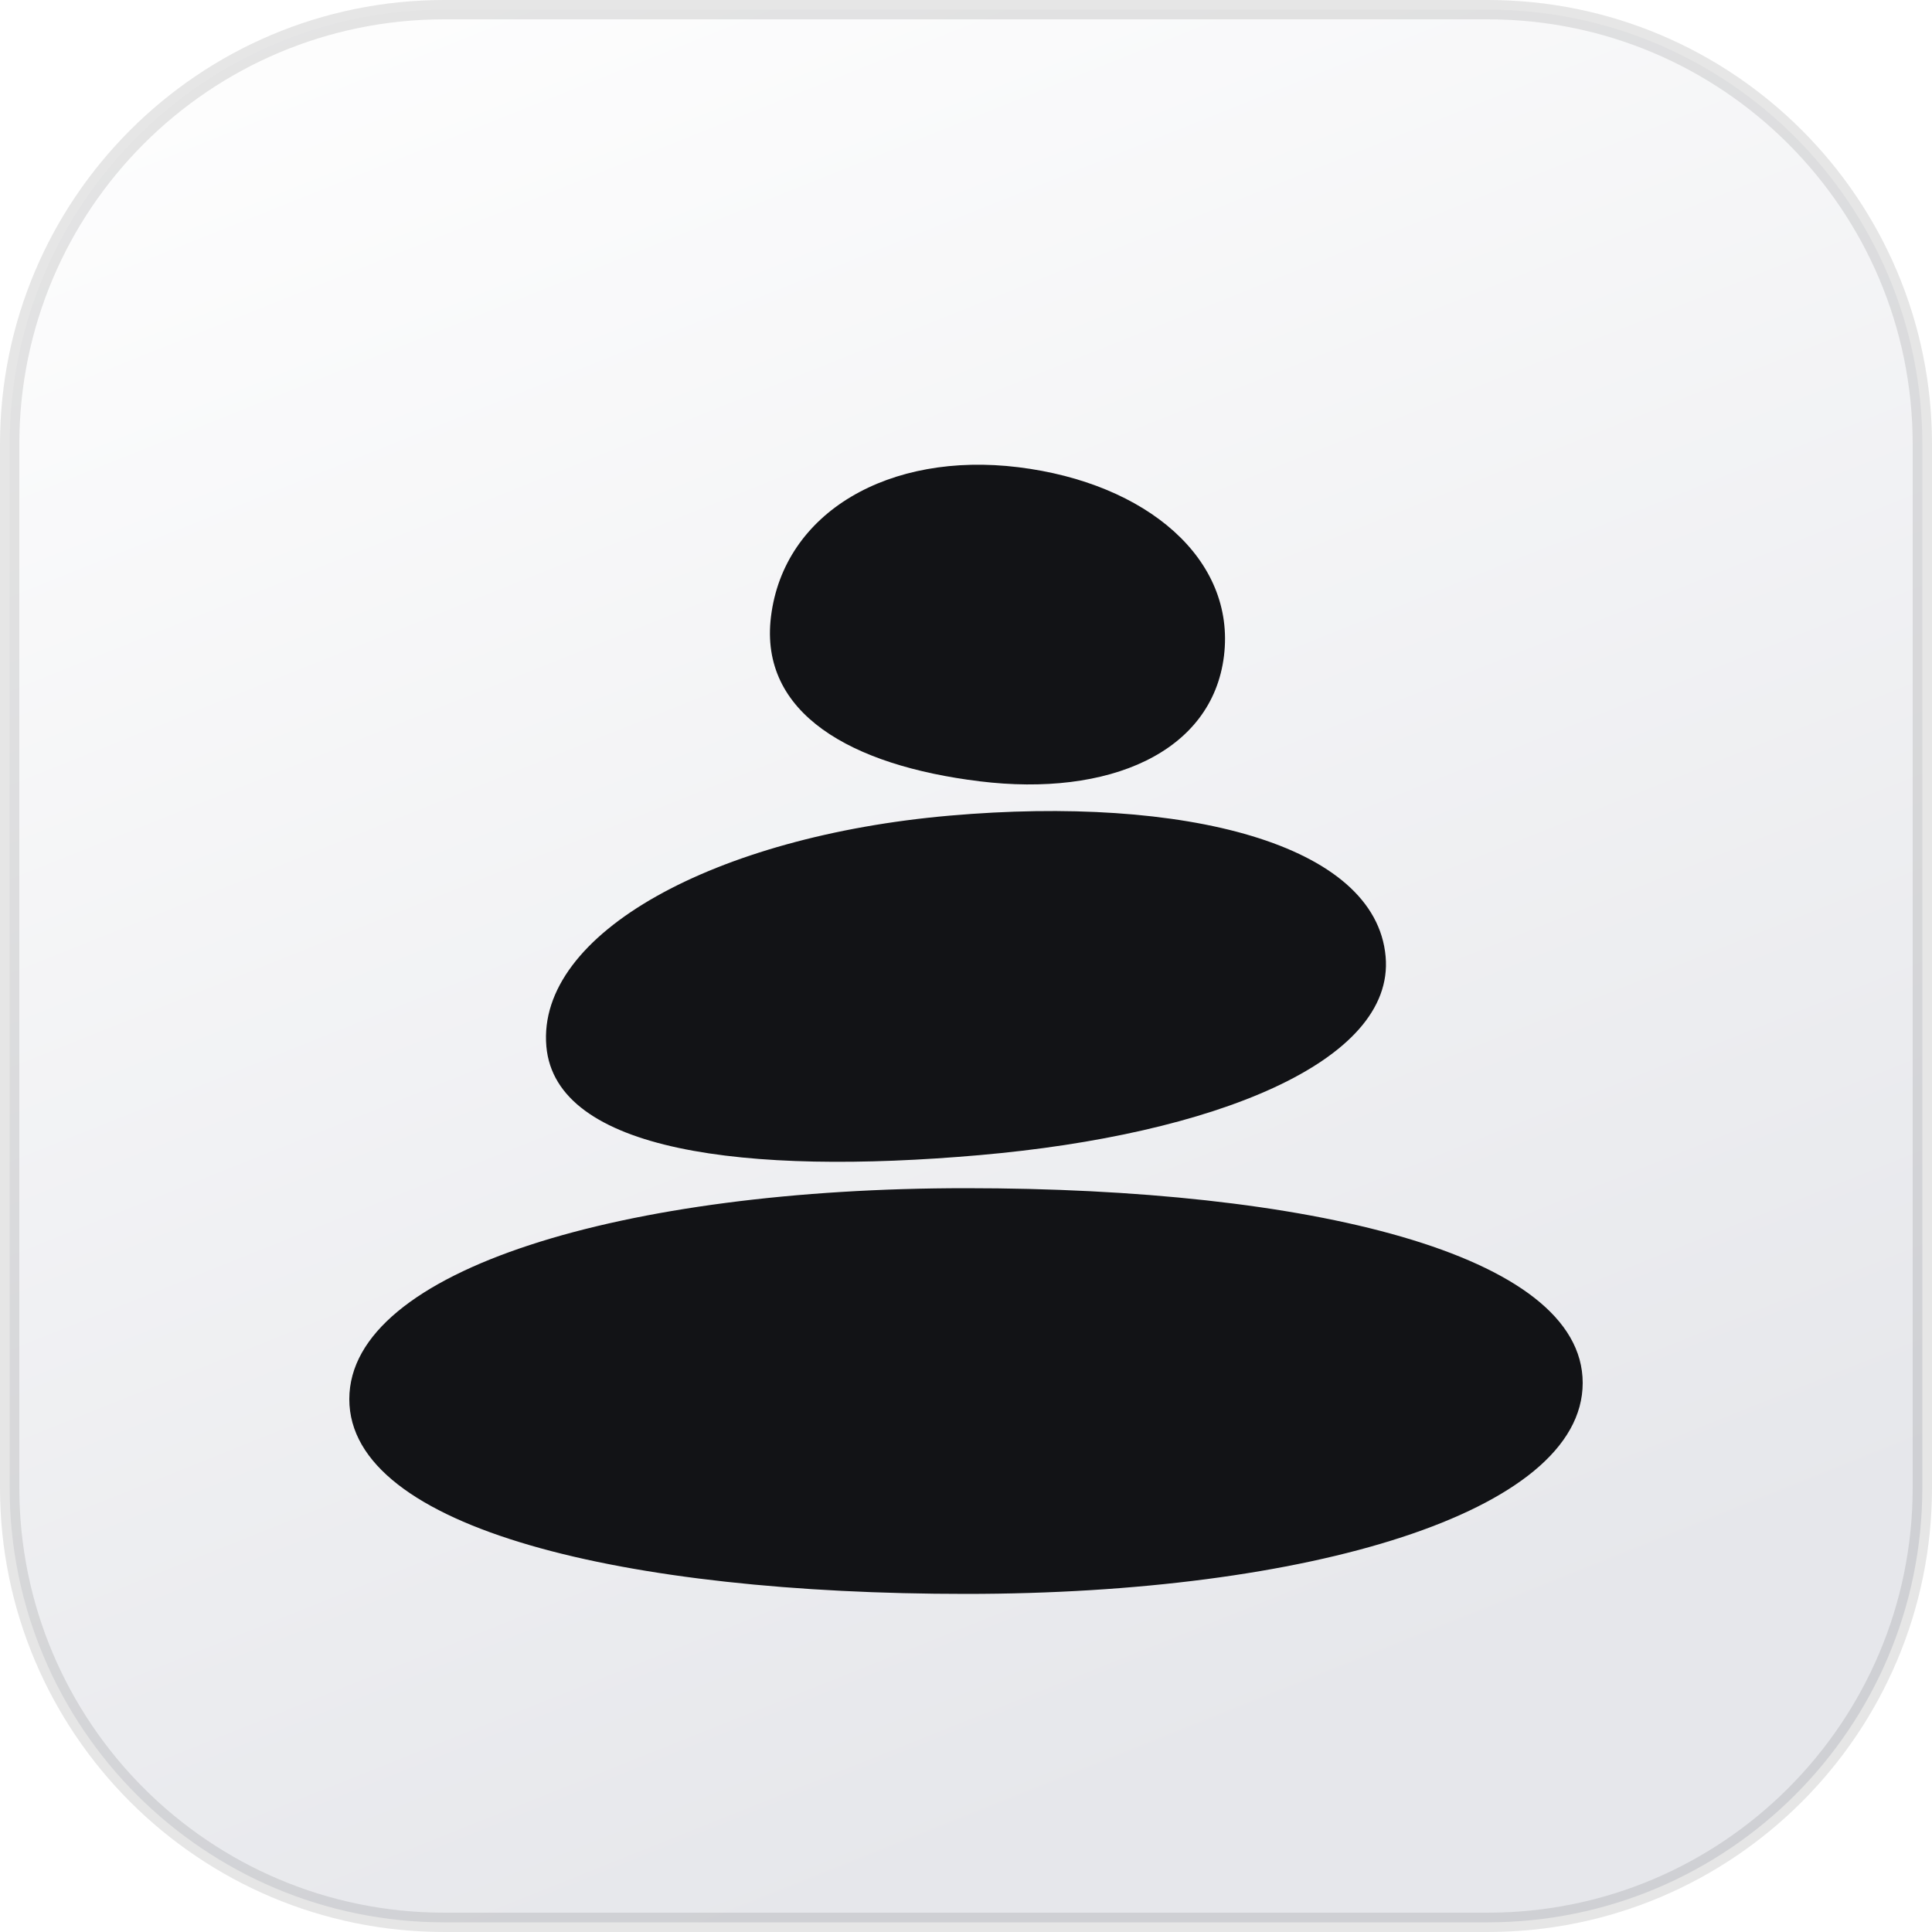
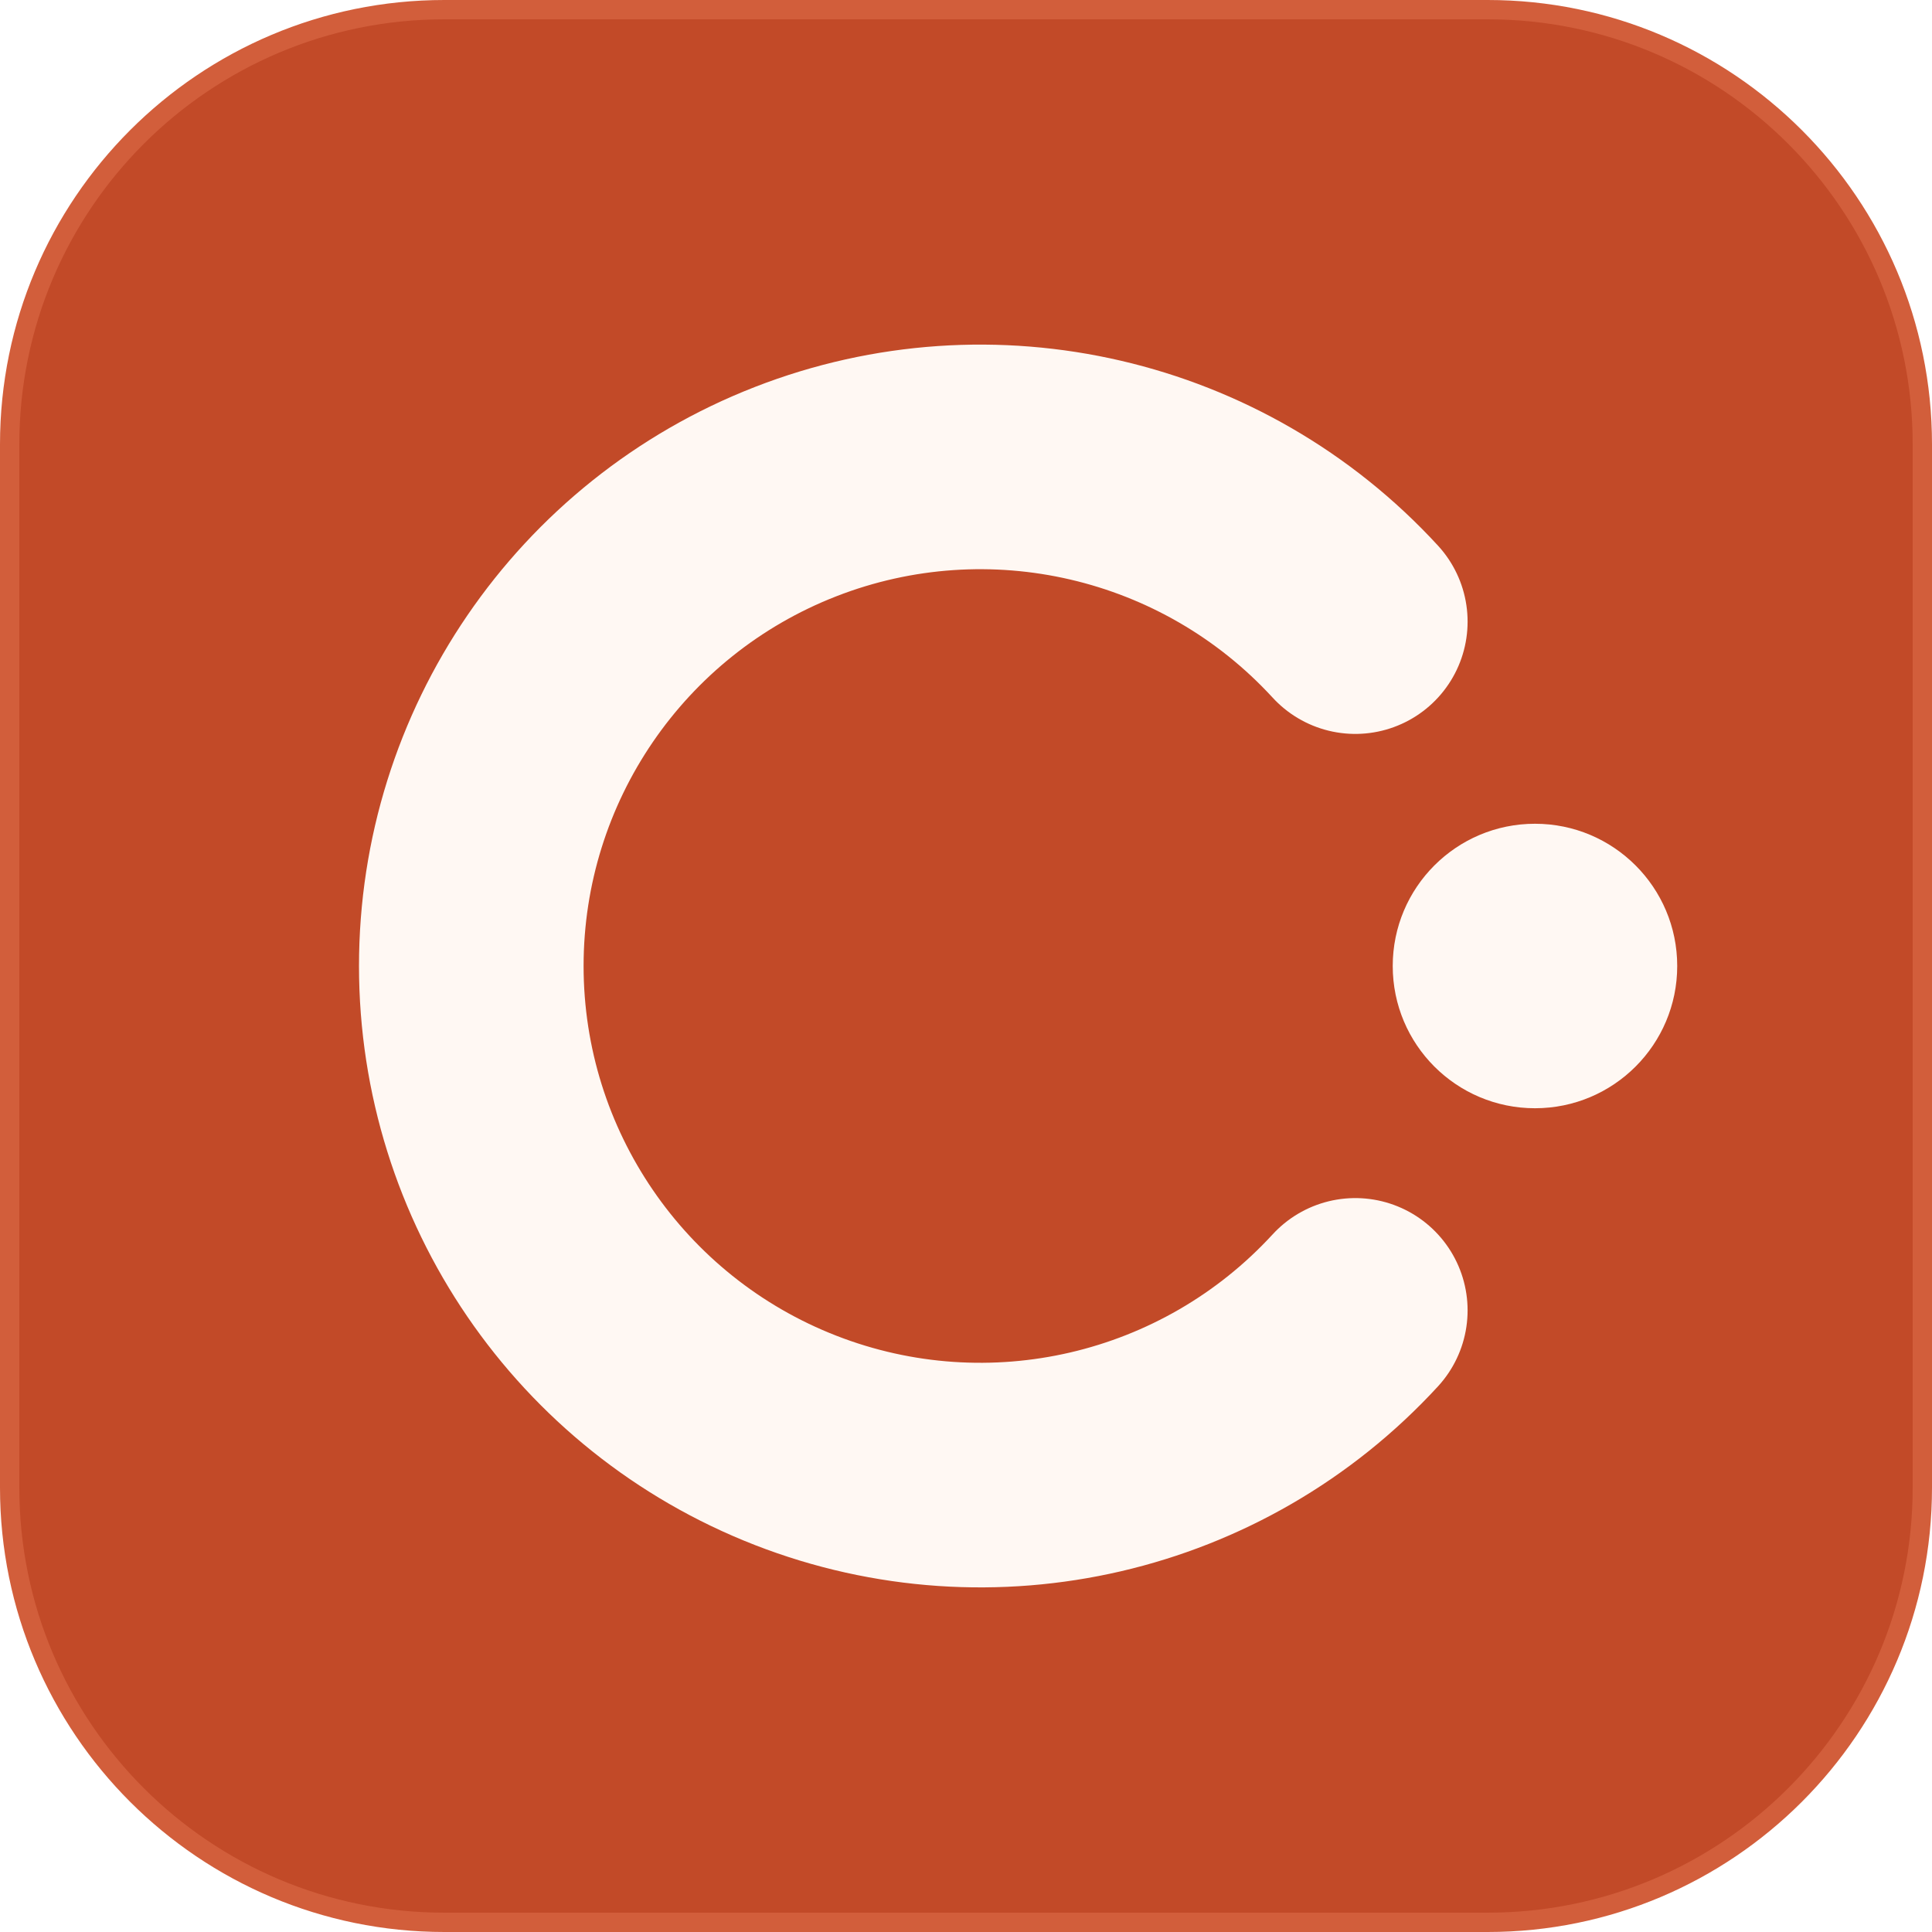
<svg xmlns="http://www.w3.org/2000/svg" viewBox="0 0 100 100">
-   <defs>
-     <linearGradient id="b" x1="0" y1="0" x2="0.4" y2="1">
-       <stop offset="0" stop-color="#ffffff" />
-       <stop offset="1" stop-color="#e6e7eb" />
-     </linearGradient>
-   </defs>
-   <rect x="0.5" y="0.5" width="99" height="99" rx="22.5" fill="url(#b)" stroke="rgba(0,0,0,.10)" stroke-width="1" />
-   <g transform="translate(8.0 9.0) scale(0.84)">
-     <g fill="#121316">
-       <path d="M12 75.5C12 67.5 29 62.5 50 62.5S88 66.5 88 74.5C88 82.5 71 87.5 50 87.5S12 83.5 12 75.5Z" />
-       <path transform="rotate(-5 50 51)" d="M24 51.5C24 44.5 35.5 39.5 50 39.5S76 43.5 76 50.5C76 57 64.5 60.5 50 60.5S24 58 24 51.5Z" />
-       <path transform="rotate(7 52 28)" d="M38 29C38 22.5 44 18 52 18S66 22 66 28C66 34 60 37.5 52 37.5S38 35 38 29Z" />
-     </g>
+   <rect x="0.5" y="0.5" width="99" height="99" rx="22.5" fill="#c24a28" stroke="#d25e3b" stroke-width="1" />
+   <g transform="translate(3.5 3.5) scale(3.875)" fill="none" stroke="#fff8f3" stroke-width="3" stroke-linecap="round">
+     <path d="M17.2 7.4A6.8 6.8 0 1 0 17.2 16.6" />
+     <circle cx="19.6" cy="12" r="1.9" fill="#fff8f3" stroke="none" />
  </g>
</svg>
